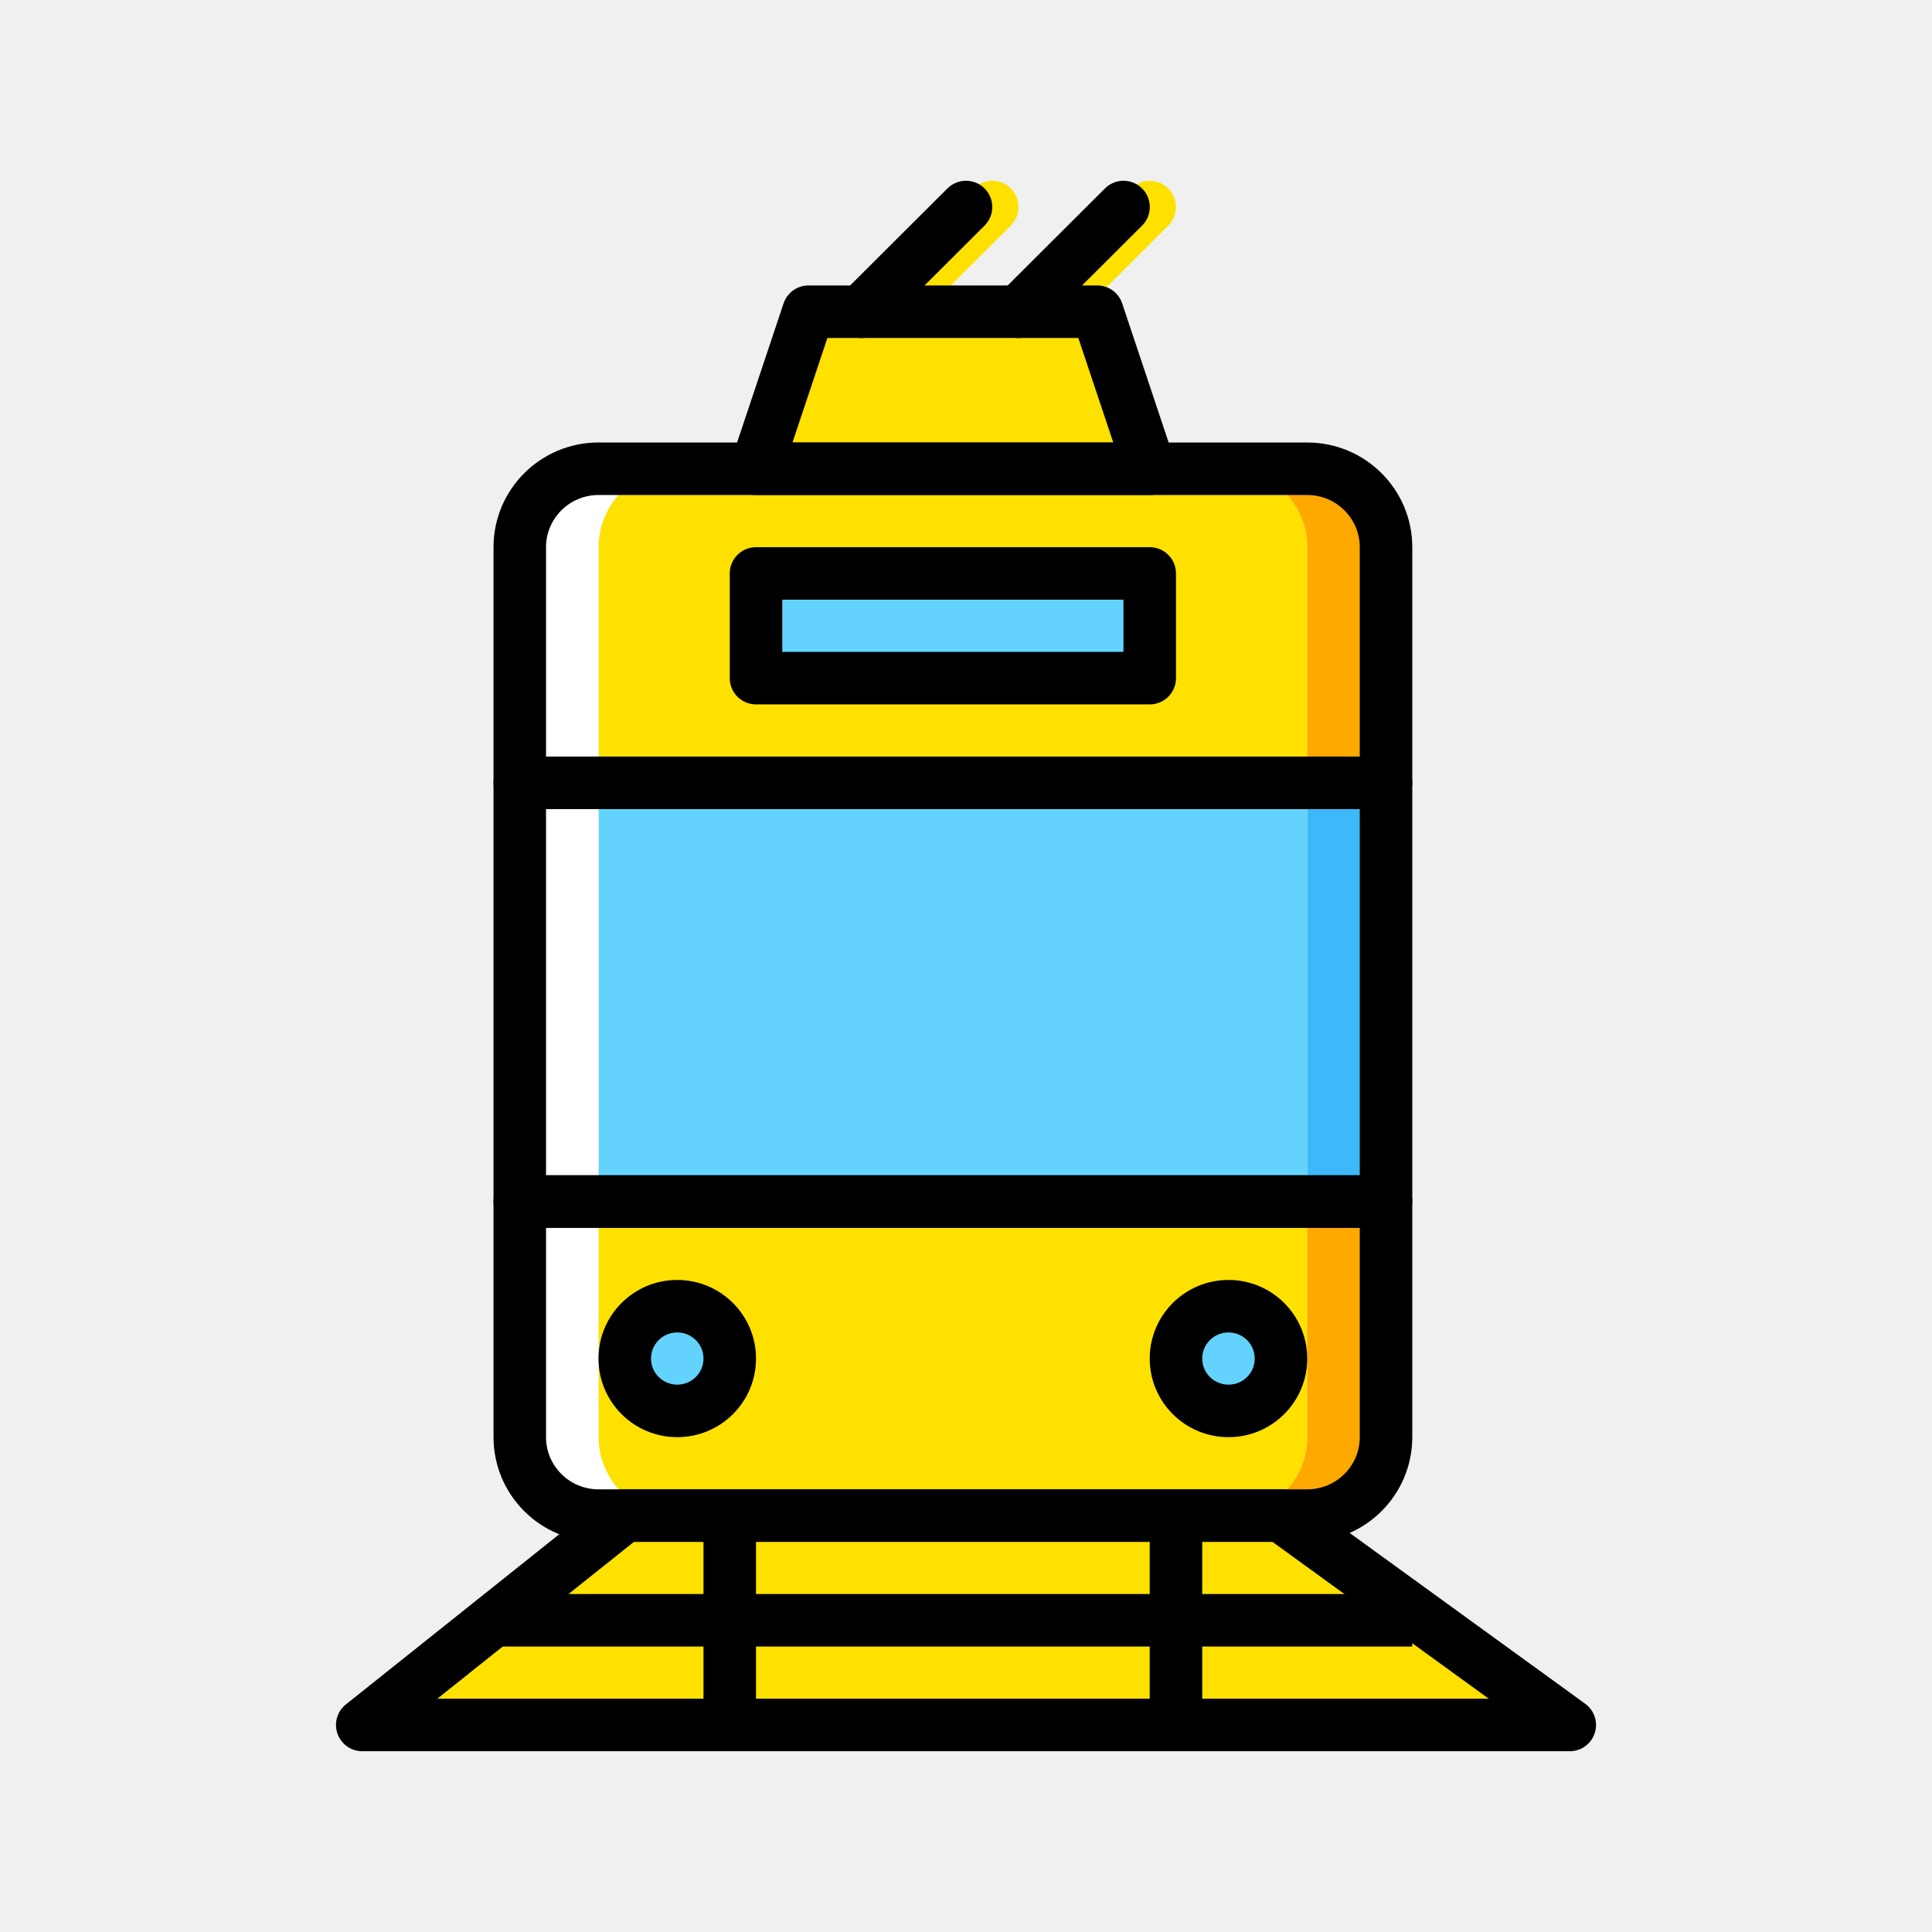
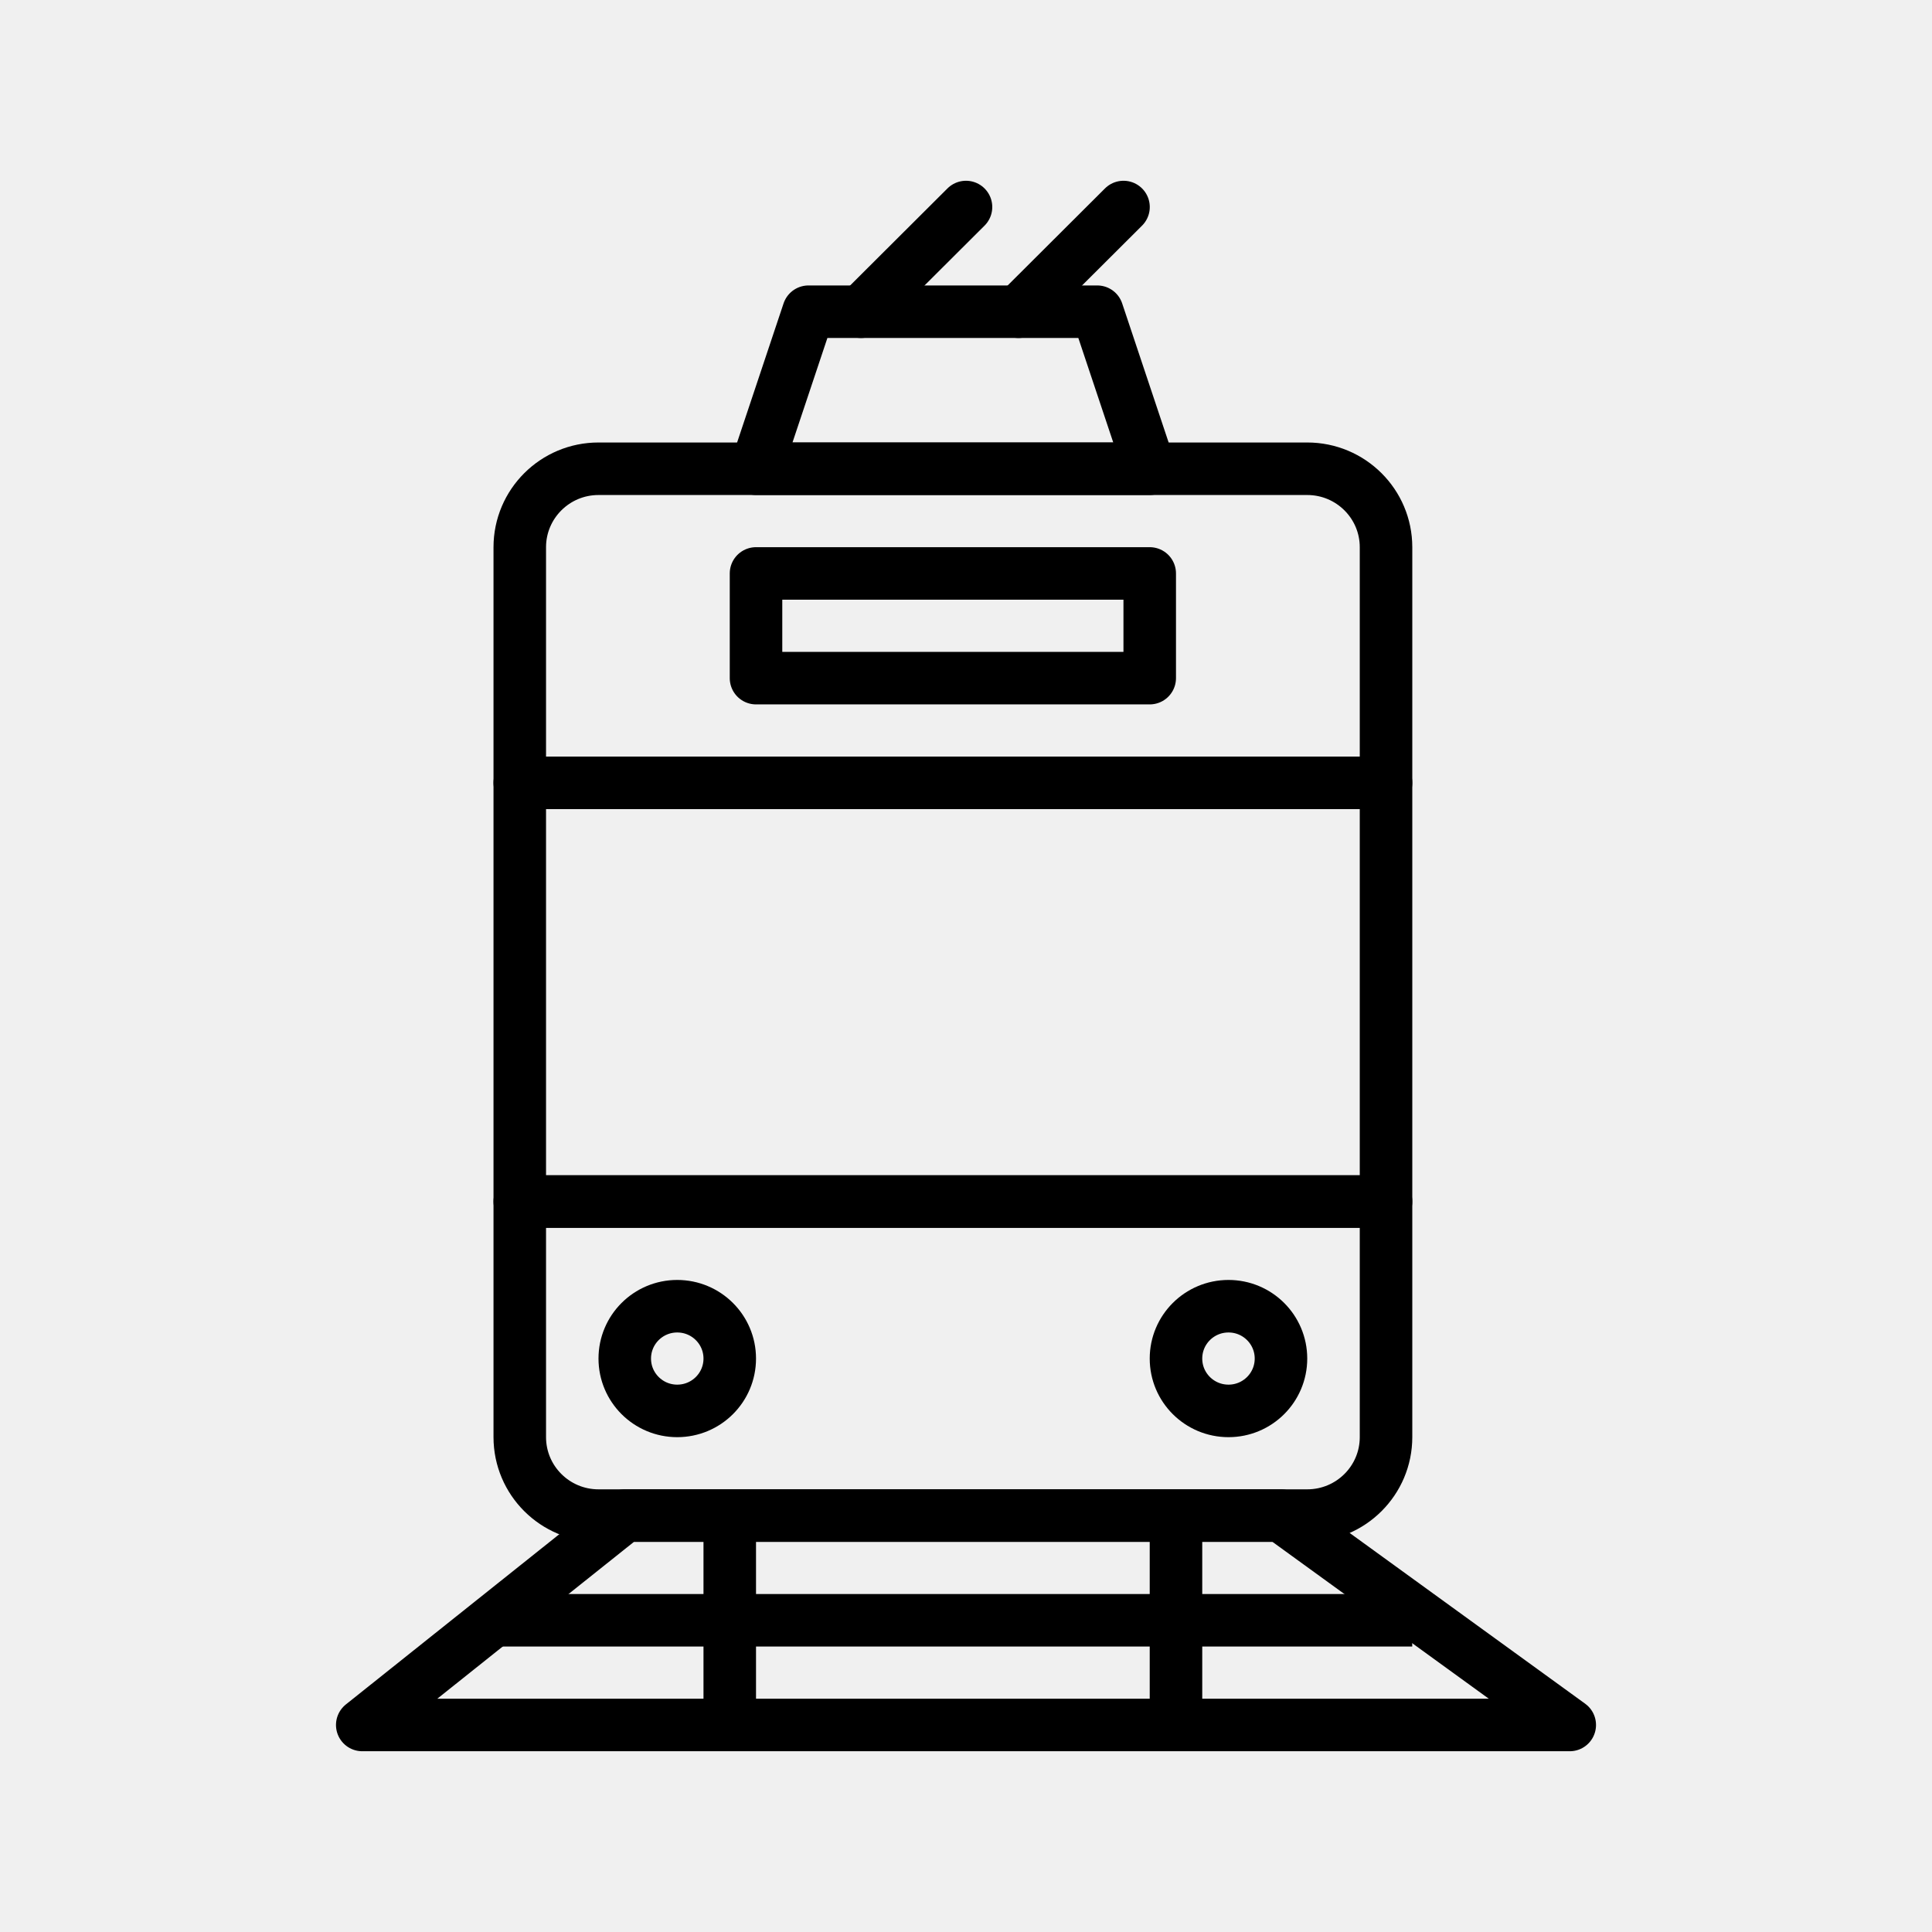
<svg xmlns="http://www.w3.org/2000/svg" width="32px" height="32px" viewBox="0 0 32 32" version="1.1">
-   <g id="safari-pinned-tab" stroke="none" stroke-width="1" fill="none" fill-rule="evenodd">
-     <g id="app-icon">
-       <polygon id="Fill-1876" fill="#63D3FD" fill-rule="nonzero" points="9.913 19.901 21.652 19.901 21.652 12.966 9.913 12.966" />
-       <polygon id="Fill-1877" fill="#FFFFFF" fill-rule="nonzero" points="8.609 19.901 9.913 19.901 9.913 12.966 8.609 12.966" />
-       <polygon id="Fill-1878" fill="#3DB9F9" fill-rule="nonzero" points="21.652 19.901 22.957 19.901 22.957 12.966 21.652 12.966" />
-       <polygon id="Fill-1879" fill="#FFE100" fill-rule="nonzero" points="26 28.571 6 28.571 10.348 25.103 21.217 25.103" />
-       <path d="M21.652,12.966 L9.913,12.966 L9.913,9.064 C9.913,8.346 10.497,7.764 11.217,7.764 L20.348,7.764 C21.068,7.764 21.652,8.346 21.652,9.064 L21.652,12.966 Z" id="Fill-1880" fill="#FFE100" fill-rule="nonzero" />
-       <path d="M11.217,7.764 L9.913,7.764 C9.193,7.764 8.609,8.346 8.609,9.064 L8.609,12.966 L9.913,12.966 L9.913,9.064 C9.913,8.346 10.497,7.764 11.217,7.764" id="Fill-1881" fill="#FFFFFF" fill-rule="nonzero" />
-       <path d="M21.652,7.764 L20.348,7.764 C21.068,7.764 21.652,8.346 21.652,9.064 L21.652,12.966 L22.957,12.966 L22.957,9.064 C22.957,8.346 22.373,7.764 21.652,7.764" id="Fill-1882" fill="#FFA800" fill-rule="nonzero" />
-       <path d="M9.913,19.901 L21.652,19.901 L21.652,23.803 C21.652,24.521 21.068,25.103 20.348,25.103 L11.217,25.103 C10.497,25.103 9.913,24.521 9.913,23.803 L9.913,19.901 Z" id="Fill-1883" fill="#FFE100" fill-rule="nonzero" />
-       <path d="M20.348,25.103 L21.652,25.103 C22.373,25.103 22.957,24.521 22.957,23.803 L22.957,19.901 L21.652,19.901 L21.652,23.803 C21.652,24.521 21.068,25.103 20.348,25.103" id="Fill-1884" fill="#FFA800" fill-rule="nonzero" />
-       <path d="M9.913,25.103 L11.217,25.103 C10.497,25.103 9.913,24.521 9.913,23.803 L9.913,19.901 L8.609,19.901 L8.609,23.803 C8.609,24.521 9.193,25.103 9.913,25.103" id="Fill-1885" fill="#FFFFFF" fill-rule="nonzero" />
-       <polygon id="Fill-1886" fill="#FFE100" fill-rule="nonzero" points="19.043 7.764 12.522 7.764 13.391 5.163 18.174 5.163" />
-       <path d="M16.435,3.429 L14.696,5.163" id="Stroke-1887" stroke="#FFE100" stroke-width="0.87" stroke-linecap="round" stroke-linejoin="round" />
-       <path d="M19.043,3.429 L17.304,5.163" id="Stroke-1888" stroke="#FFE100" stroke-width="0.87" stroke-linecap="round" stroke-linejoin="round" />
-       <path d="M12.087,22.502 C12.087,22.981 11.698,23.369 11.217,23.369 C10.737,23.369 10.348,22.981 10.348,22.502 C10.348,22.023 10.737,21.635 11.217,21.635 C11.698,21.635 12.087,22.023 12.087,22.502" id="Fill-1889" fill="#63D3FD" fill-rule="nonzero" />
-       <path d="M21.217,22.502 C21.217,22.981 20.828,23.369 20.348,23.369 C19.867,23.369 19.478,22.981 19.478,22.502 C19.478,22.023 19.867,21.635 20.348,21.635 C20.828,21.635 21.217,22.023 21.217,22.502" id="Fill-1890" fill="#63D3FD" fill-rule="nonzero" />
-       <polygon id="Fill-1891" fill="#63D3FD" fill-rule="nonzero" points="12.522 11.232 19.043 11.232 19.043 9.498 12.522 9.498" />
-       <polygon id="Stroke-1979" stroke="#000000" stroke-width="0.87" stroke-linejoin="round" points="26 28.571 6 28.571 10.348 25.103 21.217 25.103" />
-       <path d="M21.652,25.103 L9.913,25.103 C9.193,25.103 8.609,24.521 8.609,23.803 L8.609,19.901 L22.957,19.901 L22.957,23.803 C22.957,24.521 22.373,25.103 21.652,25.103 L21.652,25.103 Z" id="Stroke-1980" stroke="#000000" stroke-width="0.87" stroke-linejoin="round" />
-       <path d="M22.957,12.966 L8.609,12.966 L8.609,9.064 C8.609,8.346 9.193,7.764 9.913,7.764 L21.652,7.764 C22.373,7.764 22.957,8.346 22.957,9.064 L22.957,12.966 L22.957,12.966 Z" id="Stroke-1981" stroke="#000000" stroke-width="0.87" stroke-linejoin="round" />
-       <polygon id="Stroke-1983" stroke="#000000" stroke-width="0.87" stroke-linejoin="round" points="8.609 19.901 22.957 19.901 22.957 12.966 8.609 12.966" />
-       <polygon id="Stroke-1984" stroke="#000000" stroke-width="0.87" stroke-linejoin="round" points="19.043 7.764 12.522 7.764 13.391 5.163 18.174 5.163" />
-       <path d="M16,3.429 L14.261,5.163" id="Stroke-1985" stroke="#000000" stroke-width="0.87" stroke-linecap="round" stroke-linejoin="round" />
-       <path d="M18.609,3.429 L16.87,5.163" id="Stroke-1986" stroke="#000000" stroke-width="0.87" stroke-linecap="round" stroke-linejoin="round" />
-       <path d="M12.087,22.502 C12.087,22.981 11.698,23.369 11.217,23.369 C10.737,23.369 10.348,22.981 10.348,22.502 C10.348,22.023 10.737,21.635 11.217,21.635 C11.698,21.635 12.087,22.023 12.087,22.502 L12.087,22.502 Z" id="Stroke-1990" stroke="#000000" stroke-width="0.87" stroke-linejoin="round" />
-       <path d="M21.217,22.502 C21.217,22.981 20.828,23.369 20.348,23.369 C19.867,23.369 19.478,22.981 19.478,22.502 C19.478,22.023 19.867,21.635 20.348,21.635 C20.828,21.635 21.217,22.023 21.217,22.502 L21.217,22.502 Z" id="Stroke-1991" stroke="#000000" stroke-width="0.87" stroke-linejoin="round" />
-       <path d="M12.087,25.103 L12.087,28.571" id="Stroke-1994" stroke="#000000" stroke-width="0.87" stroke-linejoin="round" />
-       <path d="M19.478,25.103 L19.478,28.571" id="Stroke-1995" stroke="#000000" stroke-width="0.87" stroke-linejoin="round" />
-       <path d="M8.174,26.837 L23.391,26.837" id="Stroke-1996" stroke="#000000" stroke-width="0.87" stroke-linejoin="round" />
-       <polygon id="Stroke-2004" stroke="#000000" stroke-width="0.87" stroke-linejoin="round" points="12.522 11.232 19.043 11.232 19.043 9.498 12.522 9.498" />
+   <g id="safari-pinned-tab" stroke="none" stroke-width="1" fill="none" fill-rule="evenodd" stroke-linejoin="round">
+     <g id="app-icon" transform="translate(6, 3)" stroke="#000000" stroke-width="0.87">
+       <polygon id="Stroke-1979" points="20 25.571 0 25.571 4.348 22.103 15.217 22.103" />
+       <path d="M15.652,22.103 L3.913,22.103 C3.193,22.103 2.609,21.521 2.609,20.803 L2.609,16.901 L16.957,16.901 L16.957,20.803 C16.957,21.521 16.373,22.103 15.652,22.103 L15.652,22.103 Z" id="Stroke-1980" />
+       <path d="M16.957,9.966 L2.609,9.966 L2.609,6.064 C2.609,5.346 3.193,4.764 3.913,4.764 L15.652,4.764 C16.373,4.764 16.957,5.346 16.957,6.064 L16.957,9.966 L16.957,9.966 Z" id="Stroke-1981" />
+       <polygon id="Stroke-1983" points="2.609 16.901 16.957 16.901 16.957 9.966 2.609 9.966" />
+       <polygon id="Stroke-1984" points="13.043 4.764 6.522 4.764 7.391 2.163 12.174 2.163" />
+       <path d="M10,0.429 L8.261,2.163" id="Stroke-1985" stroke-linecap="round" />
+       <path d="M12.609,0.429 L10.87,2.163" id="Stroke-1986" stroke-linecap="round" />
+       <path d="M6.087,19.502 C6.087,19.981 5.698,20.369 5.217,20.369 C4.737,20.369 4.348,19.981 4.348,19.502 C4.348,19.023 4.737,18.635 5.217,18.635 C5.698,18.635 6.087,19.023 6.087,19.502 L6.087,19.502 Z" id="Stroke-1990" />
+       <path d="M15.217,19.502 C15.217,19.981 14.828,20.369 14.348,20.369 C13.867,20.369 13.478,19.981 13.478,19.502 C13.478,19.023 13.867,18.635 14.348,18.635 C14.828,18.635 15.217,19.023 15.217,19.502 L15.217,19.502 Z" id="Stroke-1991" />
+       <path d="M6.087,22.103 L6.087,25.571" id="Stroke-1994" />
+       <path d="M13.478,22.103 L13.478,25.571" id="Stroke-1995" />
+       <path d="M2.174,23.837 L17.391,23.837" id="Stroke-1996" />
+       <polygon id="Stroke-2004" points="6.522 8.232 13.043 8.232 13.043 6.498 6.522 6.498" />
    </g>
  </g>
</svg>
